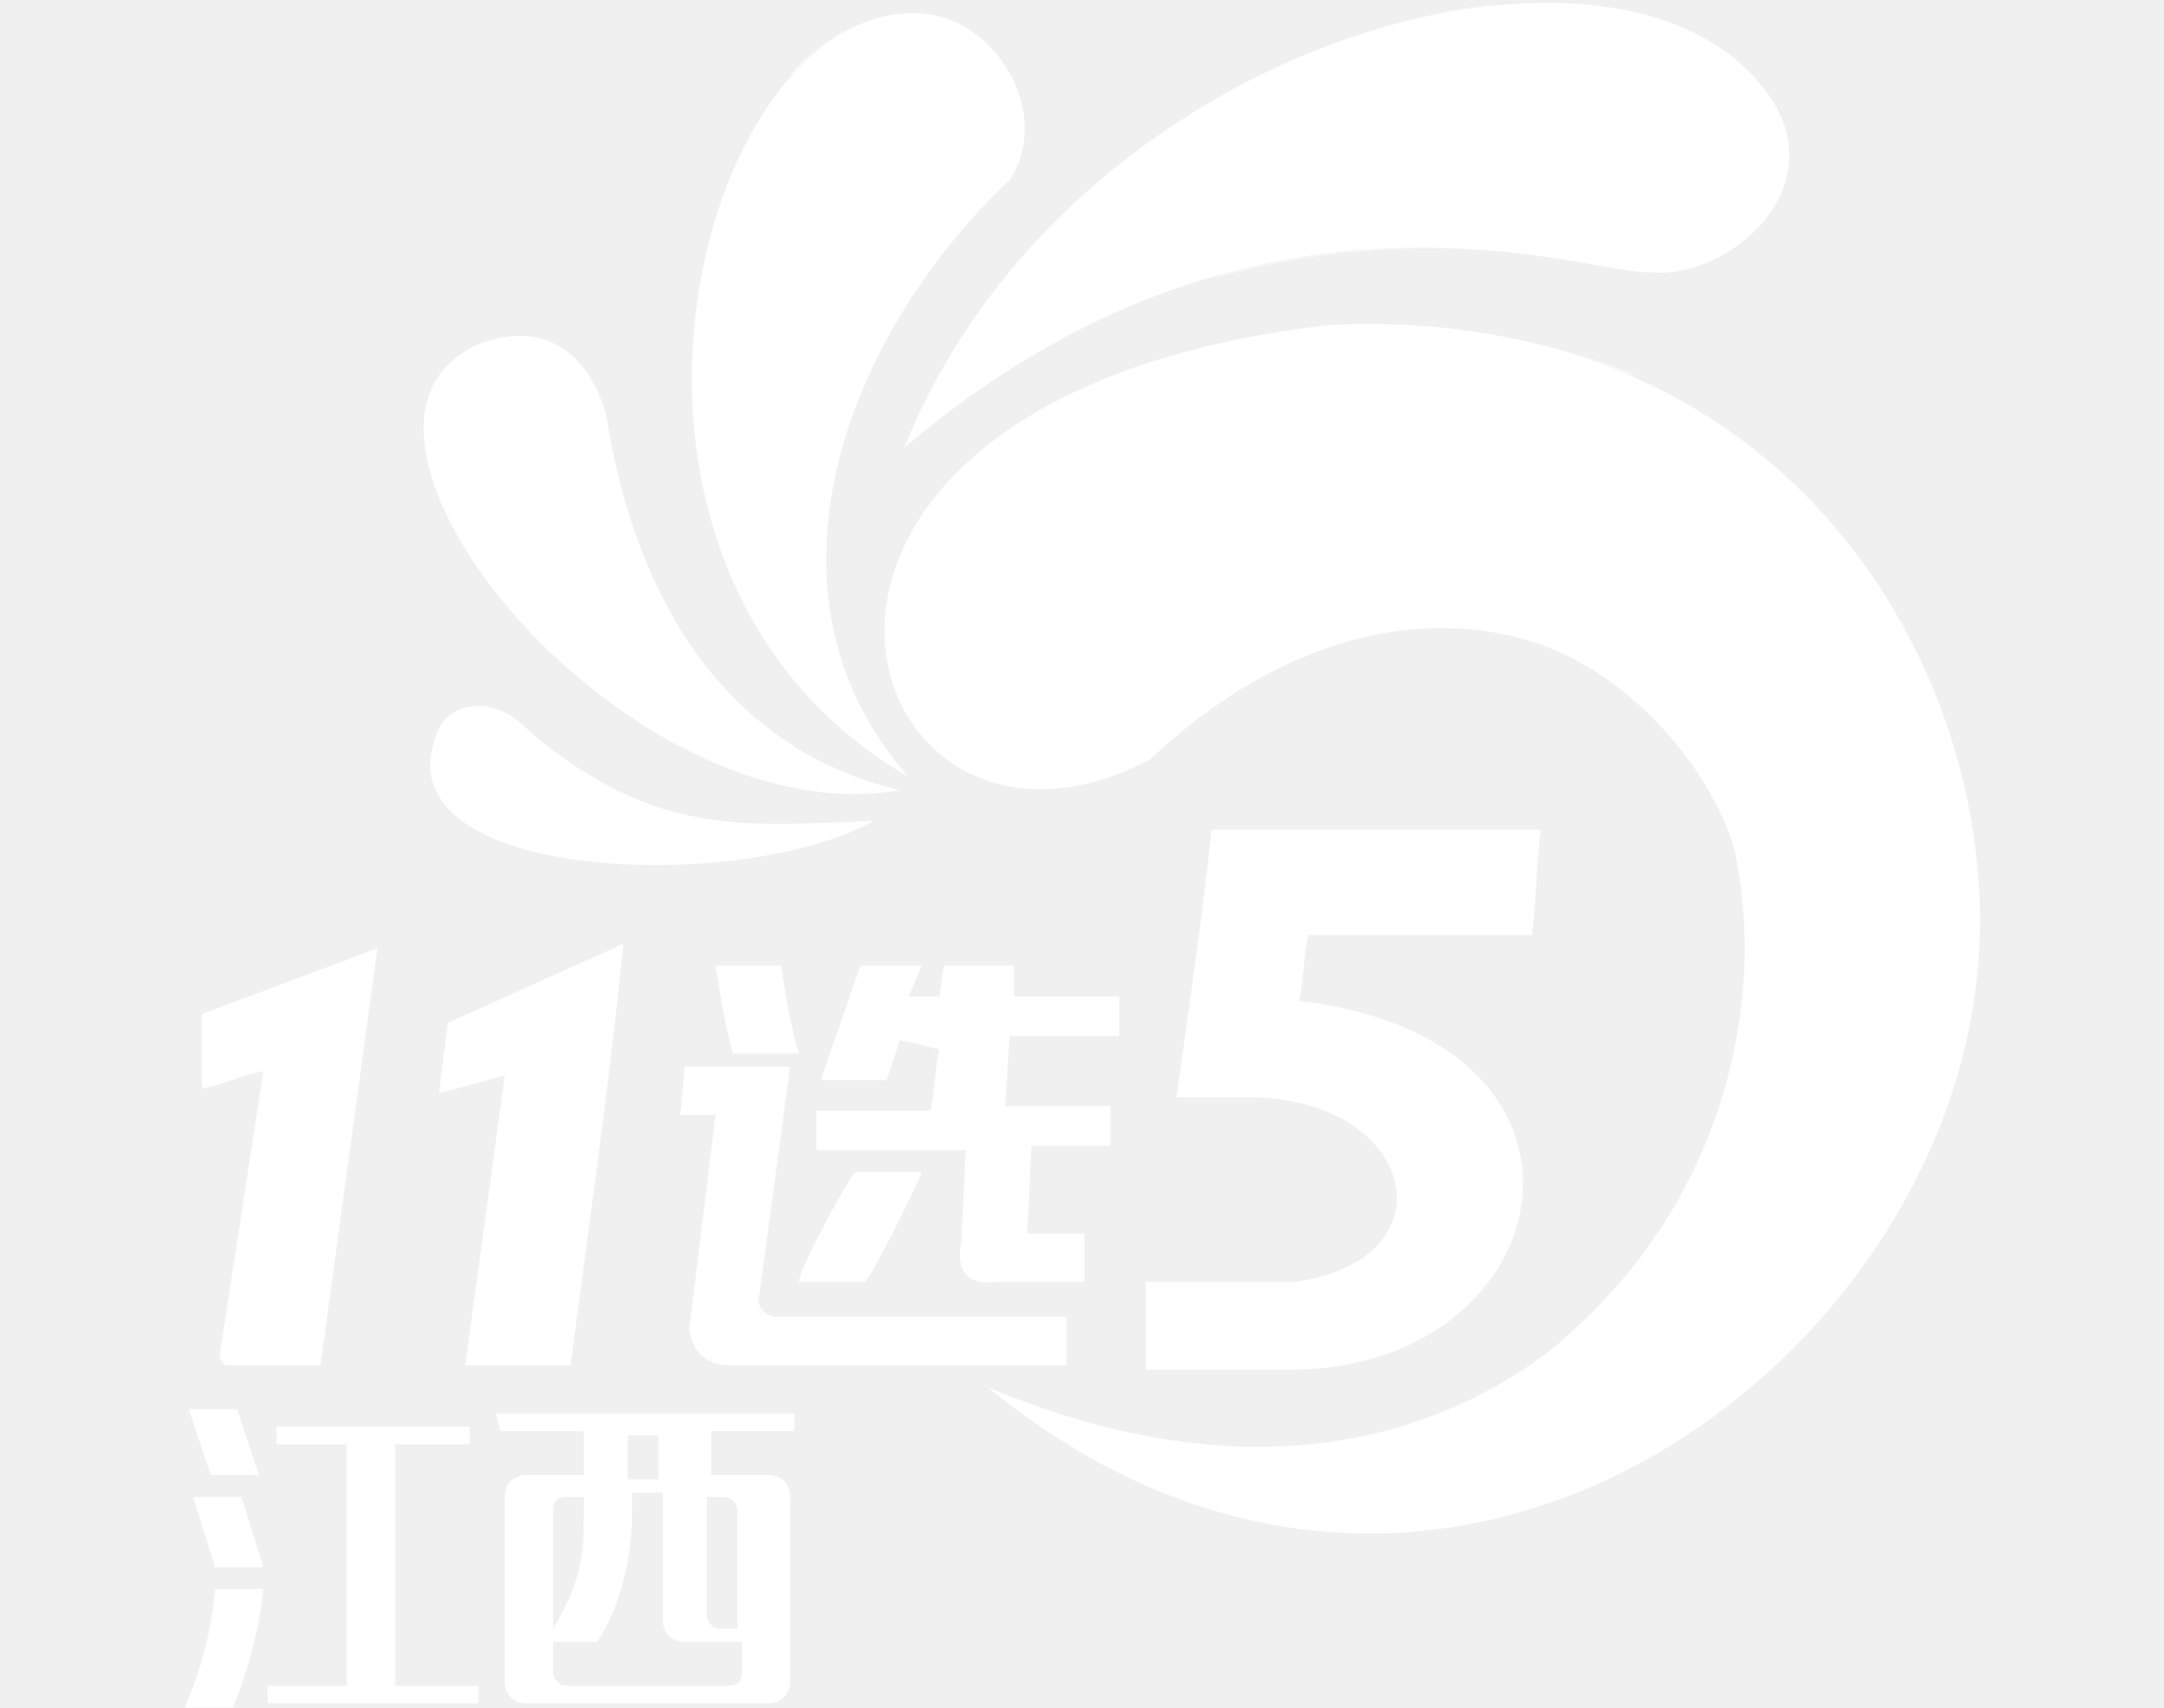
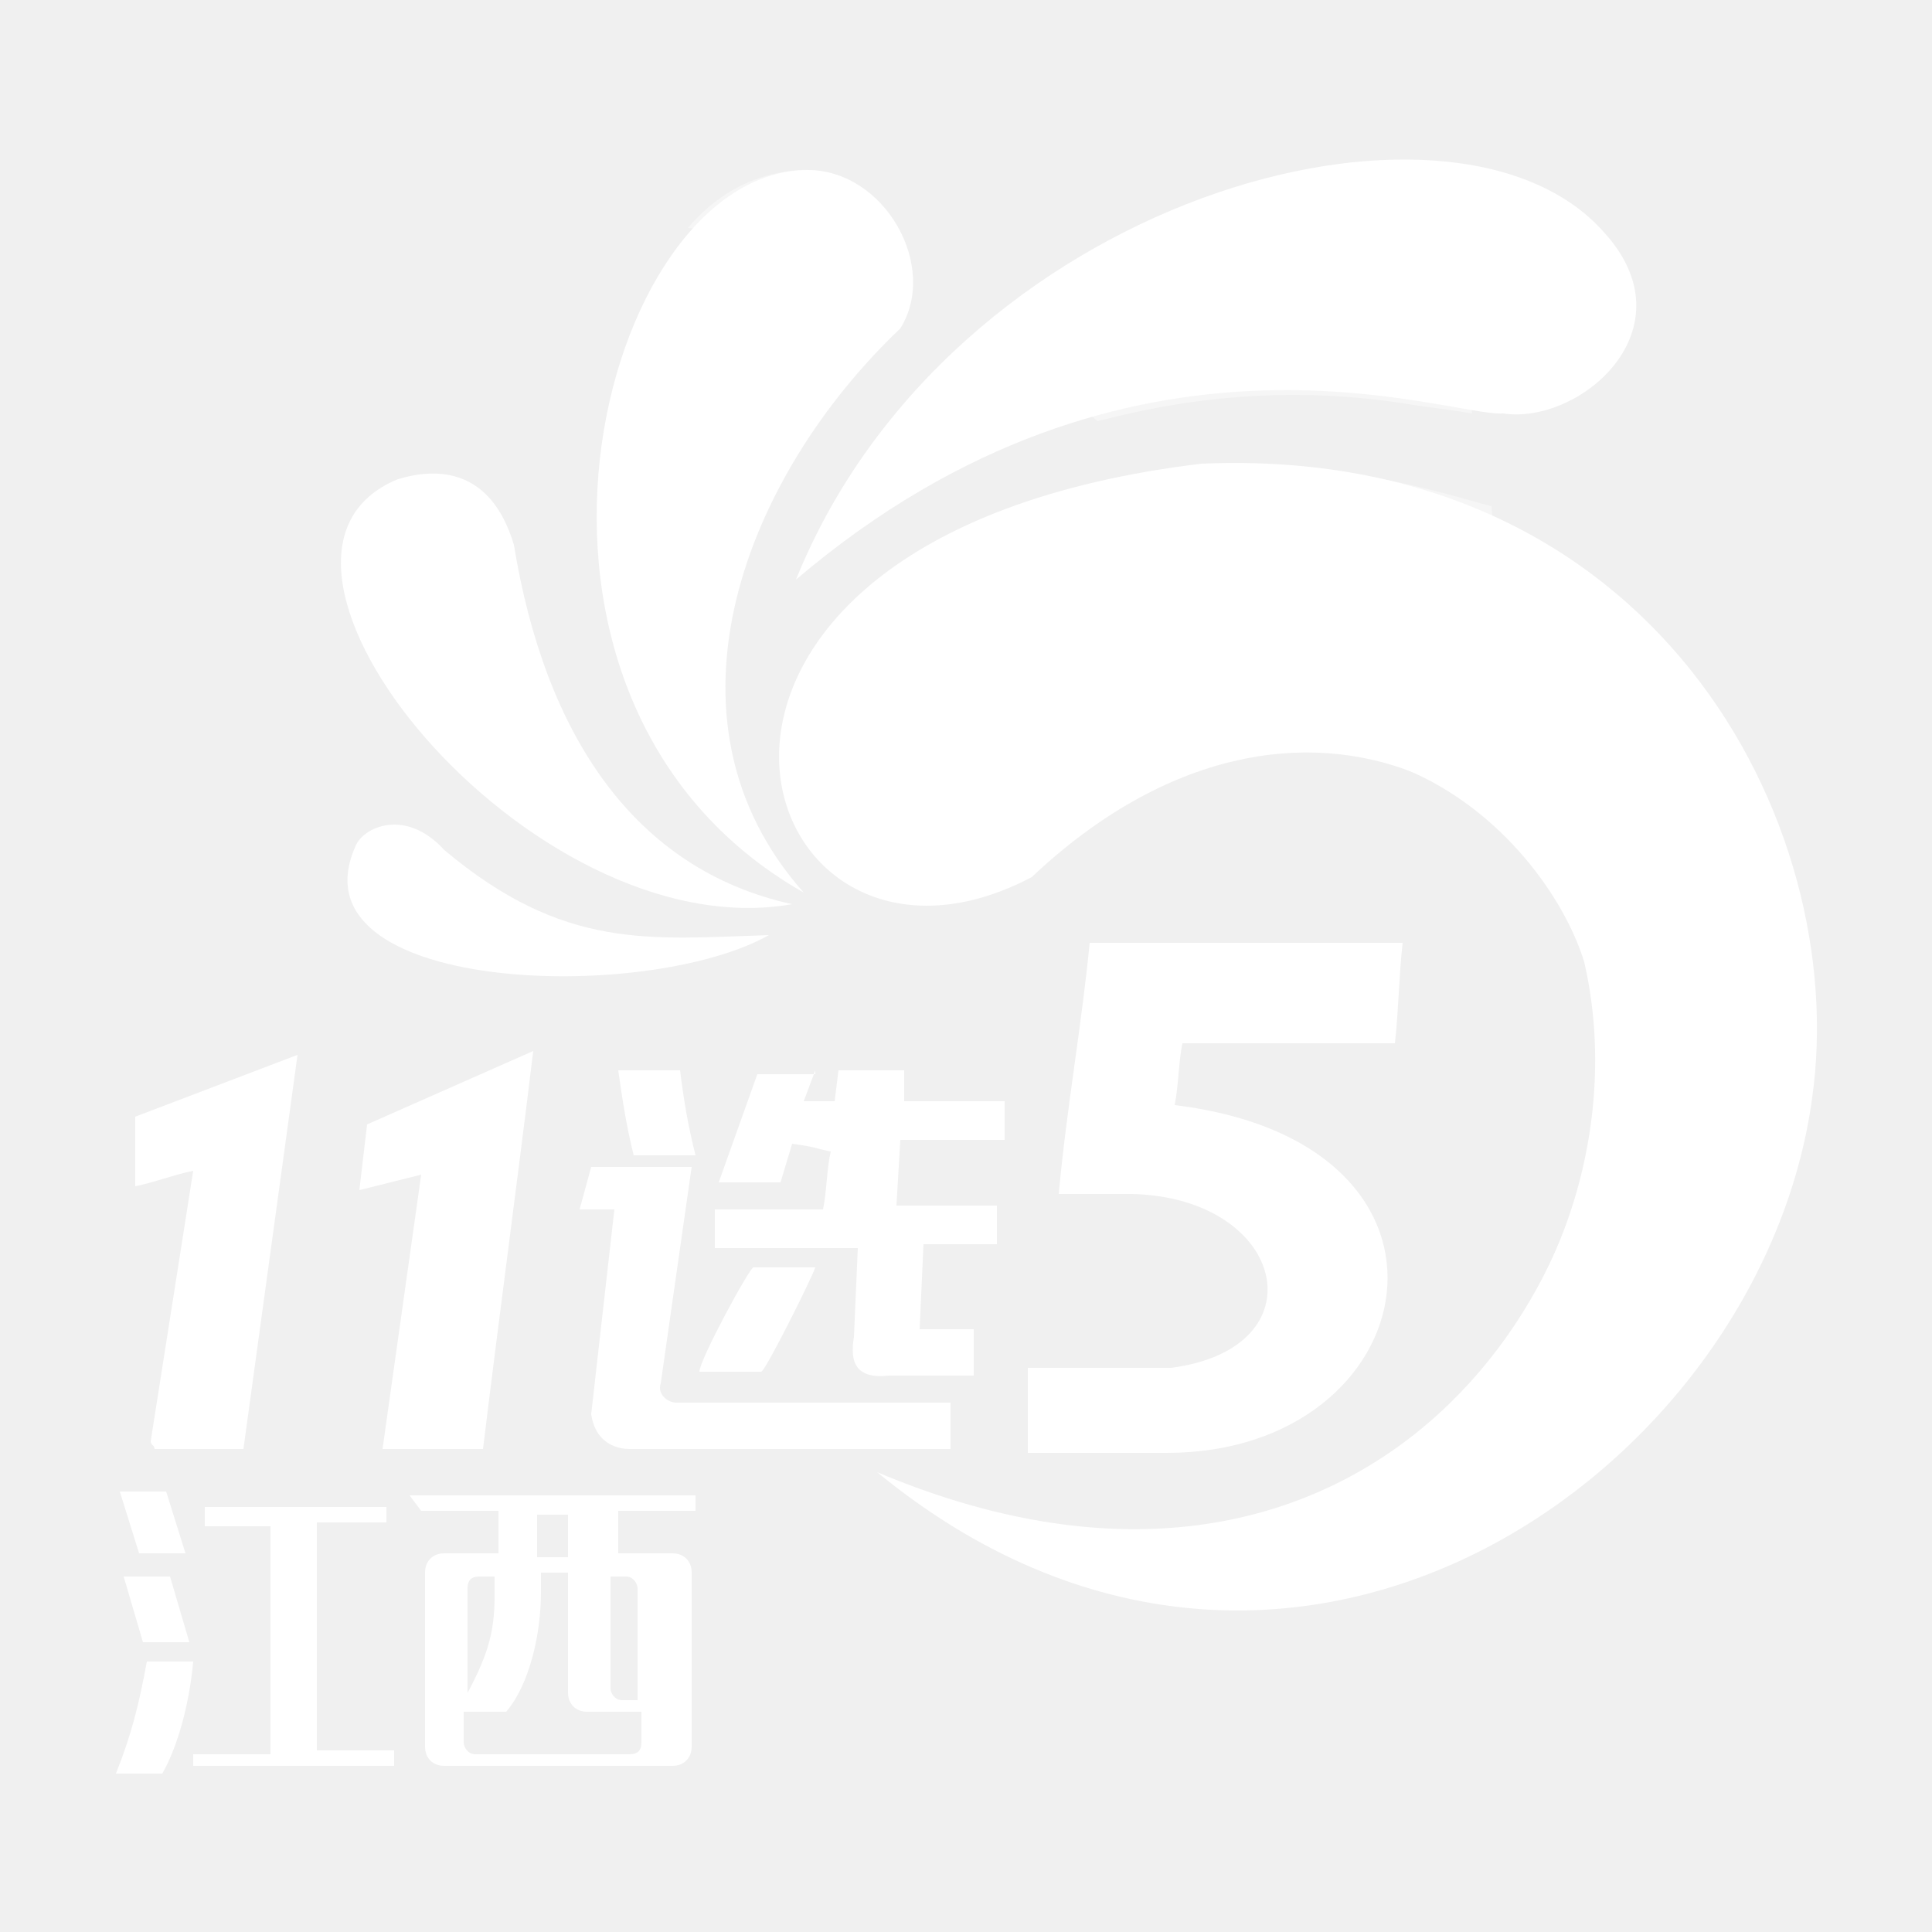
- <svg xmlns="http://www.w3.org/2000/svg" version="1.1" id="logo_x5F_cqssc" x="0px" y="0px" viewBox="0 0 49.3 38.9" style="enable-background:new 0 0 49.3 38.9;" xml:space="preserve">
+ <svg xmlns="http://www.w3.org/2000/svg" version="1.1" id="logo_x5F_cqssc" x="0px" y="0px" viewBox="0 0 50 50" style="enable-background:new 0 0 50 50;" xml:space="preserve">
  <style type="text/css">
	.st0{fill:#FFFFFF;}
	.st1{opacity:0.4;fill:#FFFFFF;enable-background:new    ;}
</style>
  <g>
    <g>
-       <path class="st0" d="M21,26.7c-0.1,0.3-1.2,2.5-1.3,2.5h-1.5c0-0.3,1.2-2.5,1.3-2.5C20.1,26.7,20.5,26.7,21,26.7L21,26.7z" />
-       <path class="st0" d="M15.6,24.3H18l-0.7,5.2c-0.1,0.3,0.2,0.5,0.4,0.5c0,0,4.4,0,6.6,0c0,0.3,0,0.8,0,1.1c0,0-5.7,0-7.7,0    c-0.4,0-0.8-0.2-0.9-0.8l0.6-4.9c-0.2,0-0.6,0-0.8,0L15.6,24.3L15.6,24.3z" />
-       <path class="st0" d="M21,22l-0.3,0.7c0.2,0,0.5,0,0.7,0l0.1-0.7h1.6v0.7h2.4v0.9H23l-0.1,1.6h2.4v0.9h-1.8l-0.1,2h1.3v1.1    c-1,0-2,0-2,0c-0.8,0.1-0.9-0.4-0.8-0.9l0.1-2.1h-3.4v-0.9h2.6c0.1-0.5,0.1-1,0.2-1.4c-0.5-0.1-0.3-0.1-0.9-0.2l-0.3,0.9h-1.5    l0.9-2.6H21L21,22z" />
-       <path class="st0" d="M16.3,22c0.5,0,1,0,1.5,0c0.1,0.7,0.2,1.3,0.4,2h-1.5C16.5,23.3,16.4,22.6,16.3,22L16.3,22z" />
-       <path class="st0" d="M8.6,21.6l-1.3,9.5H5.1C5.1,31,5,31,5,30.9l1-6.5c-0.5,0.1-0.9,0.3-1.4,0.4v-1.7L8.6,21.6L8.6,21.6z" />
-       <path class="st0" d="M13,31.1h-2.4l0.9-6.6L10,24.9l0.2-1.6l4-1.8C13.9,24.6,13.4,28,13,31.1L13,31.1z" />
-       <path class="st0" d="M27.6,18.9c2.5,0,5,0,7.5,0c-0.1,0.8-0.1,1.6-0.2,2.4h-5.1c-0.1,0.5-0.1,1-0.2,1.5c7.6,0.9,6,8.4-0.2,8.4    h-3.3v-2h3.4c3.6-0.5,2.8-4.1-0.9-4.2h-1.8C27.1,22.9,27.4,20.8,27.6,18.9L27.6,18.9z" />
-       <path class="st0" d="M10,16.6c0.2-0.5,1.2-0.9,2.1,0.1c2.9,2.4,4.9,2.1,7.8,2C16.9,20.4,8.4,20.1,10,16.6L10,16.6z" />
-       <path class="st0" d="M20.5,18c-6.3,1.1-14-8.4-9.5-10.2c0.9-0.3,2.2-0.3,2.8,1.6C14.5,13.9,16.7,17.1,20.5,18L20.5,18z" />
-       <path class="st0" d="M30.3,7.4C41.2,6.9,45.9,16,45,22.6c-1.2,9-12.6,17.1-22.5,9c11.2,4.7,17.6-3.8,17.4-10.4    c-0.2-5.8-7.2-10-13.7-3.9C19.4,20.9,15.5,9.1,30.3,7.4L30.3,7.4z" />
-       <path class="st0" d="M40,1.8c2.1,2.3-0.6,4.6-2.4,4.4c-1.3,0.1-8.9-2.9-17,4C24.3,1,36.4-2.3,40,1.8L40,1.8z" />
-       <path class="st0" d="M20.8,0.3c1.9,0,3.2,2.3,2.2,3.8c-3.7,3.5-6,9.4-2.3,13.6C12.6,13,15.8,0.3,20.8,0.3L20.8,0.3z" />
-       <path class="st0" d="M26.1,17.1c-0.8-5.7,11.3-7.8,14.9-0.4c2.2,4.2-0.1,11.3-5.5,13.9c3.7-3.1,4.8-7.7,4-11.3    C38.6,16.3,33.5,10.8,26.1,17.1L26.1,17.1z" />
-       <path class="st1" d="M18,1.7c1.4,0.1,3.3,0.5,5.3,1.5c0-0.2,0-0.3,0-0.5c0-0.5-0.7-2.5-2.6-2.4C19.4,0.4,18.5,1.1,18,1.7L18,1.7z     M25.1,4.2c0.9,0.6,1.8,1.3,2.7,2.1c1.1-0.3,4-1,7.7-0.4c0,0,0.7,0.1,1.3,0.2c-0.5-2.3-1.5-4.4-2.9-6C28.4,0.9,25.4,3.9,25.1,4.2    L25.1,4.2z M29,7.6c1.6,1.7,3.1,3.9,4.6,6.7c0.7,0.1,2,0.4,3.5,1.5c0.3-2.3,0.3-4.8,0.1-7.3C36.2,8.1,33,7,29,7.6L29,7.6z" />
+       <path class="st0" d="M21.1,32.8c-0.1,0.3-1.3,2.7-1.4,2.7h-1.6c0-0.3,1.3-2.7,1.4-2.7C20.1,32.8,20.5,32.8,21.1,32.8L21.1,32.8z" />
+       <path class="st0" d="M15.3,30.2h2.6l-0.8,5.6c-0.1,0.3,0.2,0.5,0.4,0.5c0,0,4.7,0,7.1,0c0,0.3,0,0.9,0,1.2c0,0-6.1,0-8.3,0    c-0.4,0-0.9-0.2-1-0.9l0.6-5.3c-0.2,0-0.6,0-0.9,0L15.3,30.2L15.3,30.2z" />
+       <path class="st0" d="M21.1,27.7l-0.3,0.8c0.2,0,0.5,0,0.8,0l0.1-0.8h1.7v0.8h2.6v1h-2.7l-0.1,1.7h2.6v1h-1.9l-0.1,2.2h1.4v1.2    c-1.1,0-2.2,0-2.2,0c-0.9,0.1-1-0.4-0.9-1l0.1-2.3h-3.7v-1h2.8c0.1-0.5,0.1-1.1,0.2-1.5c-0.5-0.1-0.3-0.1-1-0.2l-0.3,1h-1.6l1-2.8    H21.1L21.1,27.7z" />
+       <path class="st0" d="M16,27.7c0.5,0,1.1,0,1.6,0c0.1,0.8,0.2,1.4,0.4,2.2h-1.6C16.2,29.1,16.1,28.4,16,27.7L16,27.7z" />
+       <path class="st0" d="M7.7,27.3L6.3,37.5H4c0-0.1-0.1-0.1-0.1-0.2l1.1-7c-0.5,0.1-1,0.3-1.5,0.4v-1.8L7.7,27.3L7.7,27.3z" />
+       <path class="st0" d="M12.5,37.5H9.9l1-7.1l-1.6,0.4l0.2-1.7l4.3-1.9C13.4,30.5,12.9,34.2,12.5,37.5L12.5,37.5z" />
+       <path class="st0" d="M28.2,24.4c2.7,0,5.4,0,8.1,0c-0.1,0.9-0.1,1.7-0.2,2.6h-5.5c-0.1,0.5-0.1,1.1-0.2,1.6c8.2,1,6.5,9-0.2,9    h-3.6v-2.2h3.7c3.9-0.5,3-4.4-1-4.5h-1.9C27.6,28.7,28,26.5,28.2,24.4L28.2,24.4z" />
+       <path class="st0" d="M9.2,21.9c0.2-0.5,1.3-1,2.3,0.1c3.1,2.6,5.3,2.3,8.4,2.2C16.7,26,7.5,25.7,9.2,21.9L9.2,21.9z" />
+       <path class="st0" d="M20.5,23.4c-6.8,1.2-15.1-9-10.2-11c1-0.3,2.4-0.3,3,1.7C14.1,19,16.4,22.5,20.5,23.4L20.5,23.4z" />
+       <path class="st0" d="M31.1,12c11.7-0.5,16.8,9.3,15.8,16.4c-1.3,9.7-13.6,18.4-24.2,9.7c12.1,5.1,18.9-4.1,18.7-11.2    c-0.2-6.2-7.7-10.8-14.7-4.2C19.3,26.6,15.2,13.9,31.1,12L31.1,12z" />
+       <path class="st0" d="M41.5,6c2.3,2.5-0.6,5-2.6,4.7c-1.4,0.1-9.6-3.1-18.3,4.3C24.6,5.1,37.6,1.6,41.5,6L41.5,6z" />
+       <path class="st0" d="M20.9,4.4c2,0,3.4,2.5,2.4,4.1c-4,3.8-6.5,10.1-2.5,14.6C12,18.1,15.5,4.4,20.9,4.4L20.9,4.4z" />
+       <path class="st0" d="M26.6,22.5c-0.9-6.1,12.2-8.4,16-0.4c2.4,4.5-0.1,12.2-5.9,15c4-3.3,5.2-8.3,4.3-12.2    C40,21.6,34.5,15.7,26.6,22.5L26.6,22.5z" />
+       <path class="st1" d="M17.8,5.9c1.5,0.1,3.6,0.5,5.7,1.6c0-0.2,0-0.3,0-0.5c0-0.5-0.8-2.7-2.8-2.6C19.3,4.5,18.4,5.2,17.8,5.9    L17.8,5.9z M25.5,8.6c1,0.6,1.9,1.4,2.9,2.3c1.2-0.3,4.3-1.1,8.3-0.4c0,0,0.8,0.1,1.4,0.2c-0.5-2.5-1.6-4.7-3.1-6.5    C29,5,25.8,8.3,25.5,8.6L25.5,8.6z M29.7,12.2c1.7,1.8,3.3,4.2,5,7.2c0.8,0.1,2.2,0.4,3.8,1.6c0.3-2.5,0.3-5.2,0.1-7.9    C37.4,12.8,34,11.6,29.7,12.2L29.7,12.2z" />
    </g>
    <g>
-       <path class="st0" d="M4.2,38.9c0.4-0.9,0.6-1.7,0.7-2.7H6c-0.1,1-0.4,2-0.7,2.7H4.2z M4.8,33.6l-0.5-1.5h1.1l0.5,1.5H4.8z     M4.9,35.7l-0.5-1.6h1.1L6,35.7H4.9z M6.1,38.8v-0.4h1.8v-5.5H6.3v-0.4h4.4v0.4H9v5.5h1.9v0.4H6.1z" />
-       <path class="st0" d="M11.3,32.2h6.8v0.4h-1.9v1h1.3c0.3,0,0.5,0.2,0.5,0.5v4.2c0,0.3-0.2,0.5-0.5,0.5H12c-0.3,0-0.5-0.2-0.5-0.5    v-4.2c0-0.3,0.2-0.5,0.5-0.5h1.3v-1h-1.9L11.3,32.2z M12.6,37.1c0.6-1,0.7-1.6,0.7-2.5v-0.5h-0.4c-0.2,0-0.3,0.1-0.3,0.3V37.1z     M12.6,37.4v0.7c0,0.1,0.1,0.3,0.3,0.3h3.7c0.2,0,0.3-0.1,0.3-0.3v-0.7h-1.3c-0.3,0-0.5-0.2-0.5-0.5V34h-0.7v0.5    c0,1-0.3,2.2-0.8,2.9H12.6z M14.3,33.7H15v-1h-0.7V33.7z M16.1,34.1v2.7c0,0.1,0.1,0.3,0.3,0.3h0.4v-2.7c0-0.1-0.1-0.3-0.3-0.3    H16.1z" />
+       <path class="st0" d="M3,45.9c0.4-1,0.6-1.8,0.8-2.9h1.2c-0.1,1.1-0.4,2.2-0.8,2.9H3z M3.6,40.2l-0.5-1.6h1.2l0.5,1.6H3.6z     M3.7,42.5l-0.5-1.7h1.2l0.5,1.7H3.7z M5,45.8v-0.4H7v-5.9H5.3V39H10v0.4H8.2v5.9h2v0.4H5z" />
+       <path class="st0" d="M10.6,38.7H18v0.4h-2v1.1h1.4c0.3,0,0.5,0.2,0.5,0.5v4.5c0,0.3-0.2,0.5-0.5,0.5h-5.9c-0.3,0-0.5-0.2-0.5-0.5    v-4.5c0-0.3,0.2-0.5,0.5-0.5h1.4v-1.1h-2L10.6,38.7z M12,44c0.6-1.1,0.8-1.7,0.8-2.7v-0.5h-0.4c-0.2,0-0.3,0.1-0.3,0.3V44z     M12,44.3v0.8c0,0.1,0.1,0.3,0.3,0.3h4c0.2,0,0.3-0.1,0.3-0.3v-0.8h-1.4c-0.3,0-0.5-0.2-0.5-0.5v-3.1H14v0.5    c0,1.1-0.3,2.4-0.9,3.1H12z M13.9,40.3h0.8v-1.1h-0.8V40.3z M15.8,40.8v2.9c0,0.1,0.1,0.3,0.3,0.3h0.4v-2.9c0-0.1-0.1-0.3-0.3-0.3    H15.8z" />
    </g>
  </g>
</svg>
